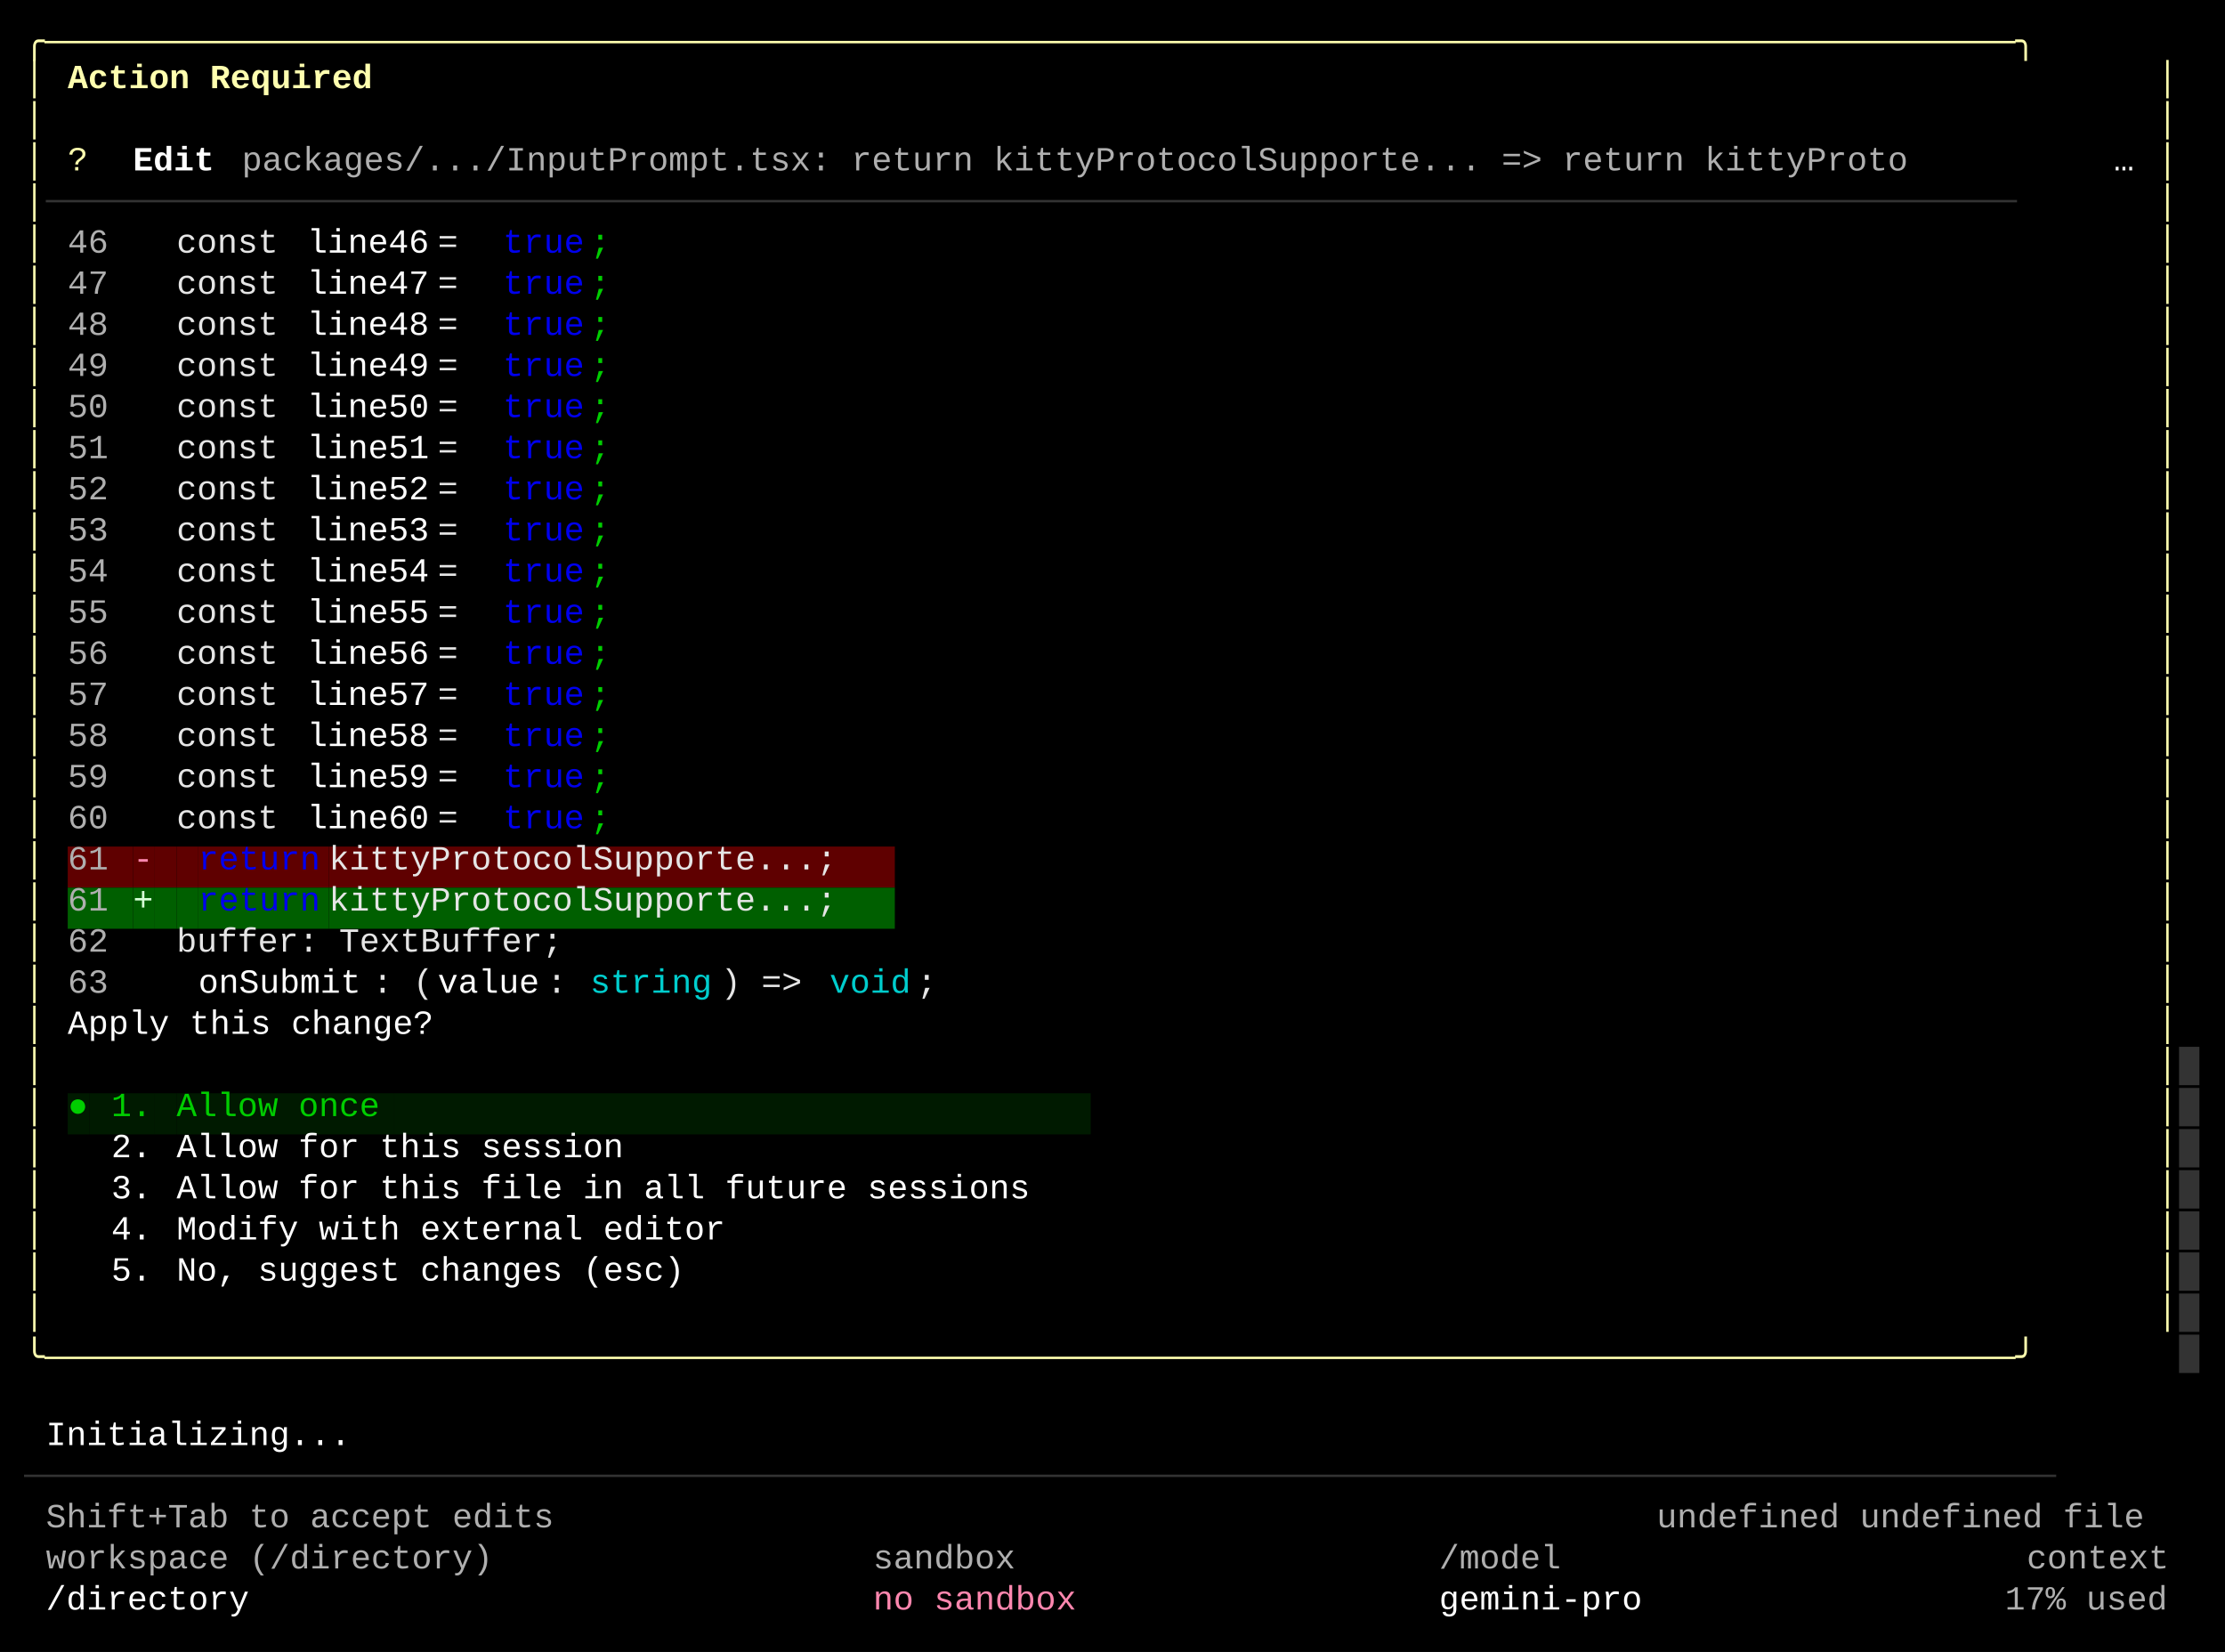
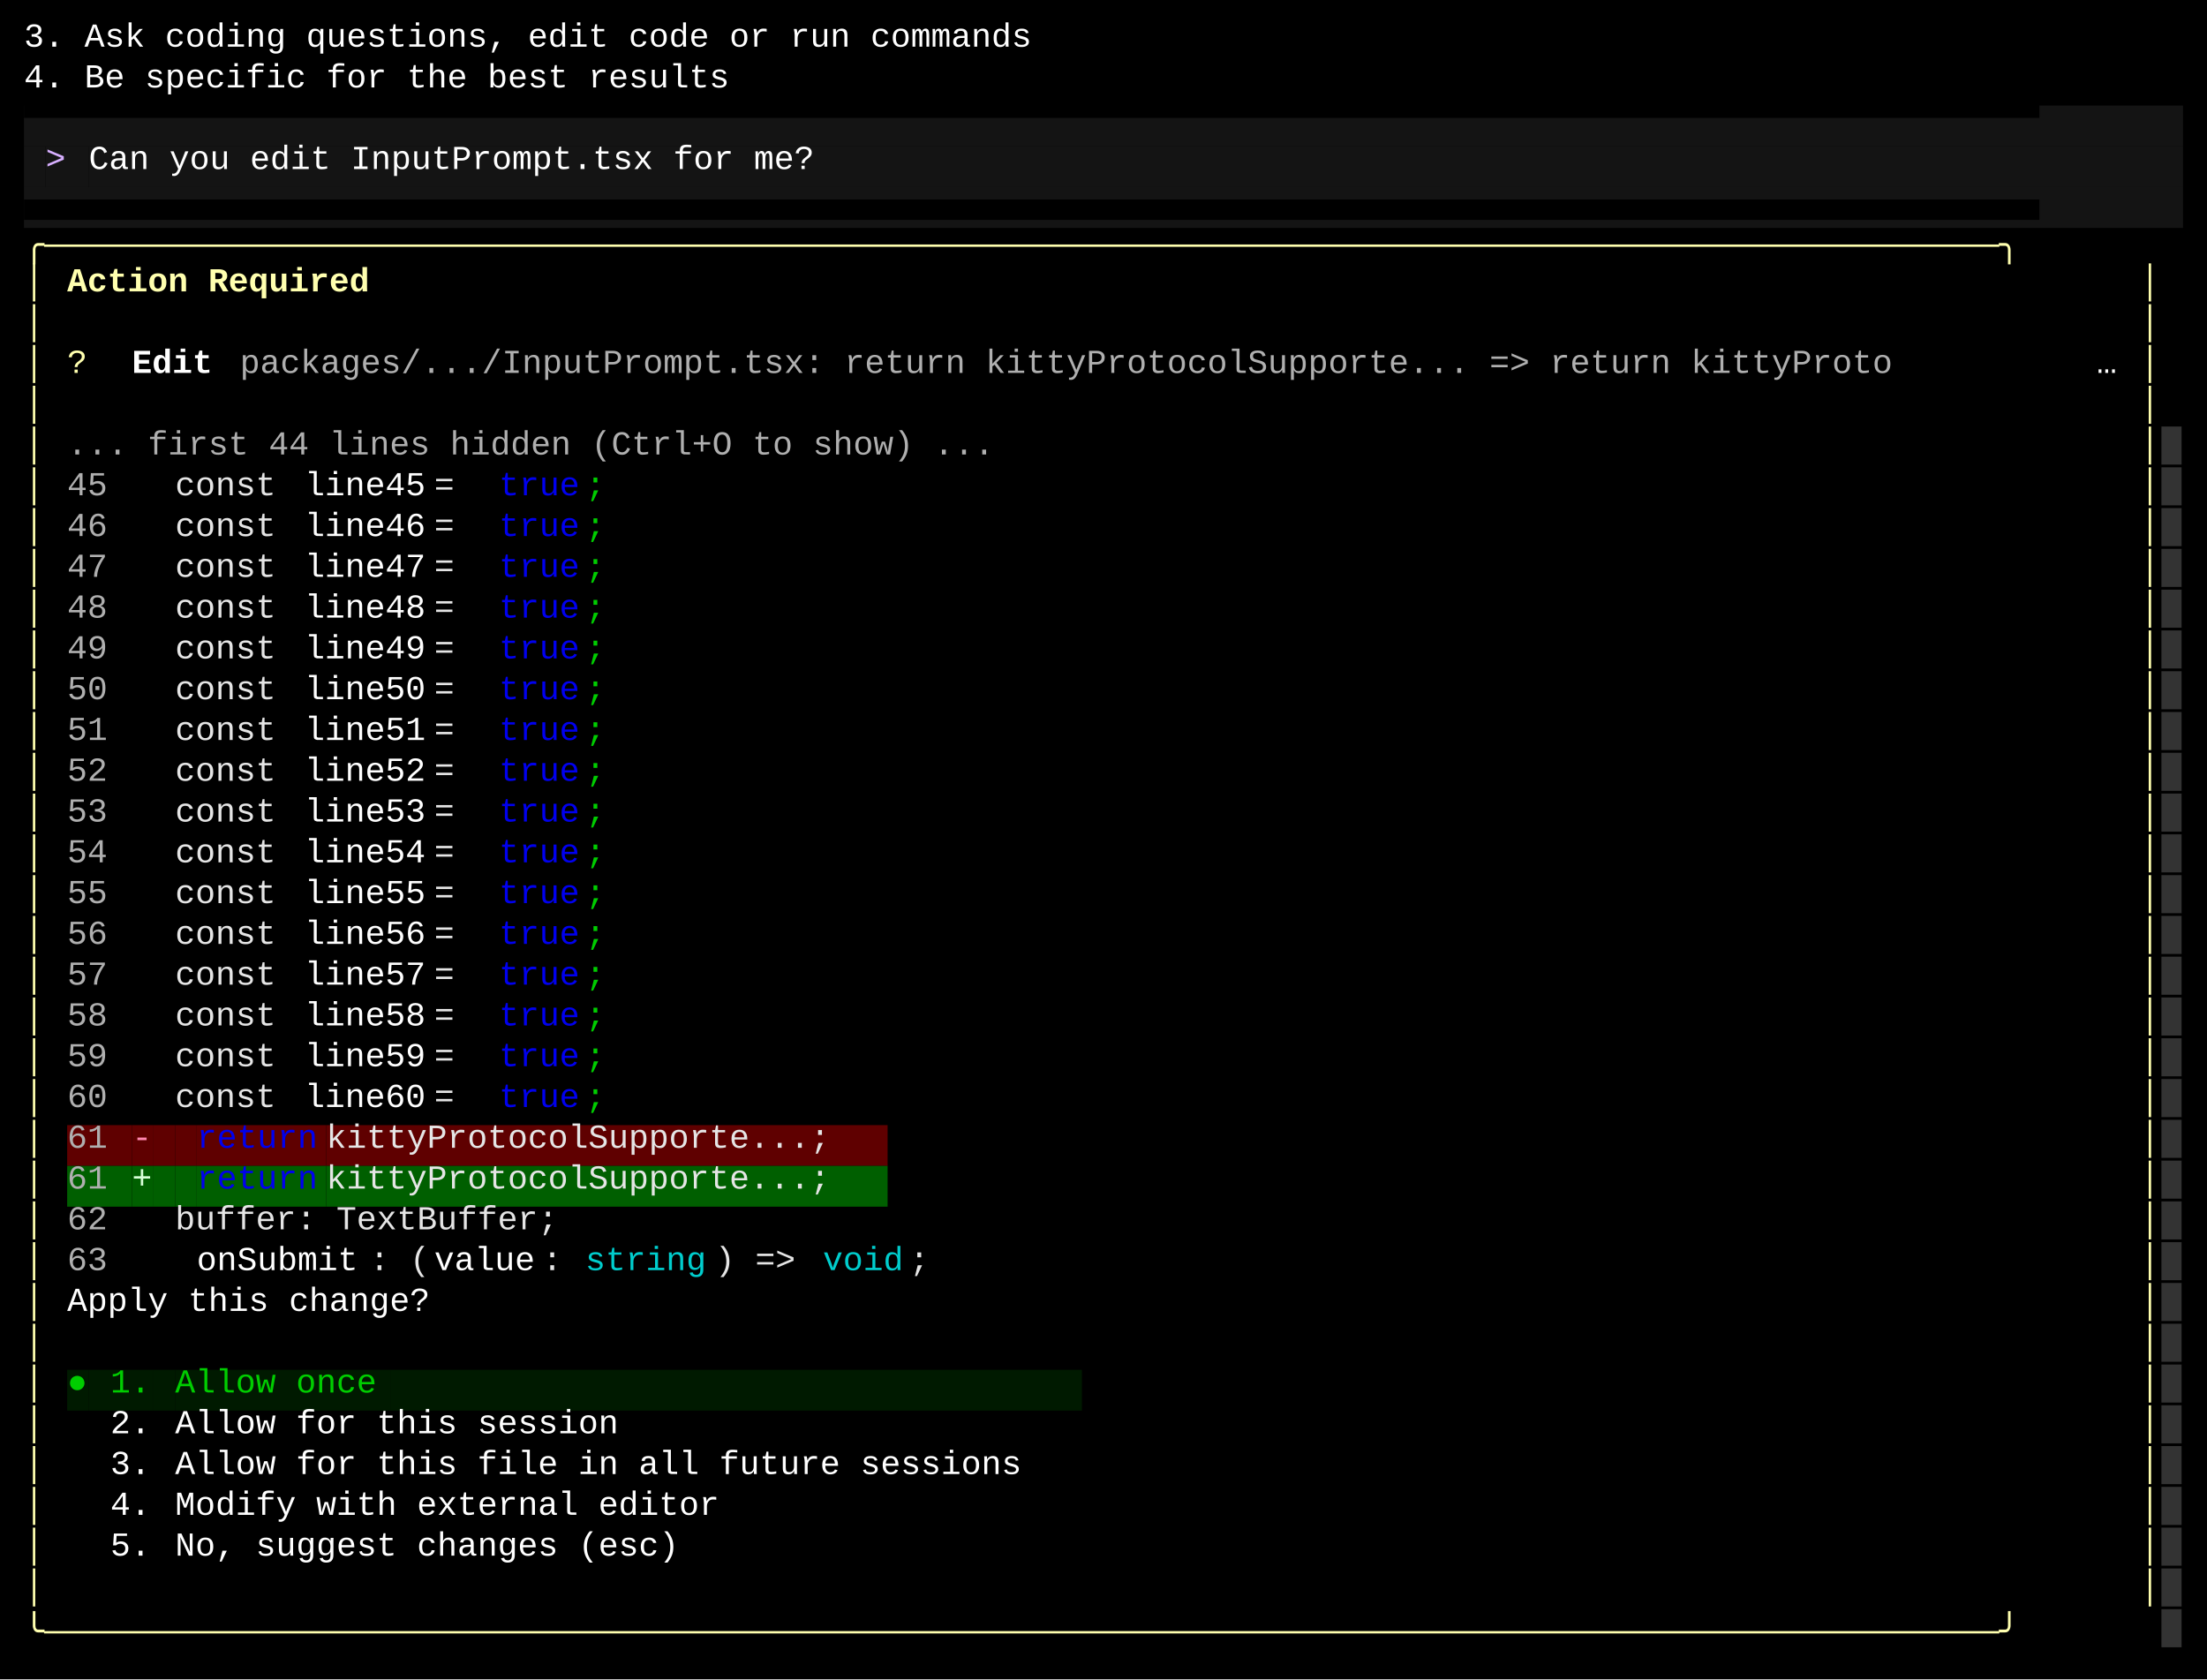
- <svg xmlns="http://www.w3.org/2000/svg" width="920" height="683" viewBox="0 0 920 683">
+ <svg xmlns="http://www.w3.org/2000/svg" width="920" height="700" viewBox="0 0 920 700">
  <style>
    text { font-family: Consolas, "Courier New", monospace; font-size: 14px; dominant-baseline: text-before-edge; white-space: pre; }
  </style>
-   <rect width="920" height="683" fill="#000000" />
+   <rect width="920" height="700" fill="#000000" />
  <g transform="translate(10, 10)">
-     <text x="0" y="2" fill="#ffffaf" textLength="891" lengthAdjust="spacingAndGlyphs">╭─────────────────────────────────────────────────────────────────────────────────────────────────╮</text>
-     <text x="0" y="19" fill="#ffffaf" textLength="9" lengthAdjust="spacingAndGlyphs">│</text>
-     <text x="18" y="19" fill="#ffffaf" textLength="135" lengthAdjust="spacingAndGlyphs" font-weight="bold">Action Required</text>
-     <text x="882" y="19" fill="#ffffaf" textLength="9" lengthAdjust="spacingAndGlyphs">│</text>
-     <text x="0" y="36" fill="#ffffaf" textLength="9" lengthAdjust="spacingAndGlyphs">│</text>
-     <text x="882" y="36" fill="#ffffaf" textLength="9" lengthAdjust="spacingAndGlyphs">│</text>
-     <text x="0" y="53" fill="#ffffaf" textLength="9" lengthAdjust="spacingAndGlyphs">│</text>
-     <text x="18" y="53" fill="#ffffaf" textLength="9" lengthAdjust="spacingAndGlyphs">?</text>
-     <text x="45" y="53" fill="#ffffff" textLength="36" lengthAdjust="spacingAndGlyphs" font-weight="bold">Edit</text>
-     <text x="90" y="53" fill="#afafaf" textLength="774" lengthAdjust="spacingAndGlyphs">packages/.../InputPrompt.tsx:   return kittyProtocolSupporte... =&gt;   return kittyProto</text>
-     <text x="864" y="53" fill="#ffffff" textLength="18" lengthAdjust="spacingAndGlyphs">… </text>
-     <text x="882" y="53" fill="#ffffaf" textLength="9" lengthAdjust="spacingAndGlyphs">│</text>
-     <text x="0" y="70" fill="#ffffaf" textLength="9" lengthAdjust="spacingAndGlyphs">│</text>
-     <text x="9" y="70" fill="#333333" textLength="873" lengthAdjust="spacingAndGlyphs">─────────────────────────────────────────────────────────────────────────────────────────────────</text>
-     <text x="882" y="70" fill="#ffffaf" textLength="9" lengthAdjust="spacingAndGlyphs">│</text>
-     <text x="0" y="87" fill="#ffffaf" textLength="9" lengthAdjust="spacingAndGlyphs">│</text>
-     <text x="18" y="87" fill="#afafaf" textLength="18" lengthAdjust="spacingAndGlyphs">46</text>
-     <text x="63" y="87" fill="#e5e5e5" textLength="54" lengthAdjust="spacingAndGlyphs">const </text>
-     <text x="117" y="87" fill="#ffffff" textLength="54" lengthAdjust="spacingAndGlyphs">line46</text>
-     <text x="171" y="87" fill="#e5e5e5" textLength="27" lengthAdjust="spacingAndGlyphs"> = </text>
-     <text x="198" y="87" fill="#0000ee" textLength="36" lengthAdjust="spacingAndGlyphs">true</text>
-     <text x="234" y="87" fill="#00cd00" textLength="9" lengthAdjust="spacingAndGlyphs">;</text>
-     <text x="882" y="87" fill="#ffffaf" textLength="9" lengthAdjust="spacingAndGlyphs">│</text>
+     <text x="0" y="2" fill="#ffffff" textLength="450" lengthAdjust="spacingAndGlyphs">3. Ask coding questions, edit code or run commands</text>
+     <text x="0" y="19" fill="#ffffff" textLength="315" lengthAdjust="spacingAndGlyphs">4. Be specific for the best results</text>
+     <rect x="0" y="34" width="900" height="17" fill="#141414" />
+     <text x="0" y="36" fill="#000000" textLength="900" lengthAdjust="spacingAndGlyphs">▀▀▀▀▀▀▀▀▀▀▀▀▀▀▀▀▀▀▀▀▀▀▀▀▀▀▀▀▀▀▀▀▀▀▀▀▀▀▀▀▀▀▀▀▀▀▀▀▀▀▀▀▀▀▀▀▀▀▀▀▀▀▀▀▀▀▀▀▀▀▀▀▀▀▀▀▀▀▀▀▀▀▀▀▀▀▀▀▀▀▀▀▀▀▀▀▀▀▀▀</text>
+     <rect x="0" y="51" width="9" height="17" fill="#141414" />
+     <rect x="9" y="51" width="18" height="17" fill="#141414" />
+     <text x="9" y="53" fill="#d7afff" textLength="18" lengthAdjust="spacingAndGlyphs">&gt; </text>
+     <rect x="27" y="51" width="324" height="17" fill="#141414" />
+     <text x="27" y="53" fill="#ffffff" textLength="324" lengthAdjust="spacingAndGlyphs">Can you edit InputPrompt.tsx for me?</text>
+     <rect x="351" y="51" width="549" height="17" fill="#141414" />
+     <rect x="0" y="68" width="900" height="17" fill="#141414" />
+     <text x="0" y="70" fill="#000000" textLength="900" lengthAdjust="spacingAndGlyphs">▄▄▄▄▄▄▄▄▄▄▄▄▄▄▄▄▄▄▄▄▄▄▄▄▄▄▄▄▄▄▄▄▄▄▄▄▄▄▄▄▄▄▄▄▄▄▄▄▄▄▄▄▄▄▄▄▄▄▄▄▄▄▄▄▄▄▄▄▄▄▄▄▄▄▄▄▄▄▄▄▄▄▄▄▄▄▄▄▄▄▄▄▄▄▄▄▄▄▄▄</text>
+     <text x="0" y="87" fill="#ffffaf" textLength="891" lengthAdjust="spacingAndGlyphs">╭─────────────────────────────────────────────────────────────────────────────────────────────────╮</text>
    <text x="0" y="104" fill="#ffffaf" textLength="9" lengthAdjust="spacingAndGlyphs">│</text>
-     <text x="18" y="104" fill="#afafaf" textLength="18" lengthAdjust="spacingAndGlyphs">47</text>
-     <text x="63" y="104" fill="#e5e5e5" textLength="54" lengthAdjust="spacingAndGlyphs">const </text>
-     <text x="117" y="104" fill="#ffffff" textLength="54" lengthAdjust="spacingAndGlyphs">line47</text>
-     <text x="171" y="104" fill="#e5e5e5" textLength="27" lengthAdjust="spacingAndGlyphs"> = </text>
-     <text x="198" y="104" fill="#0000ee" textLength="36" lengthAdjust="spacingAndGlyphs">true</text>
-     <text x="234" y="104" fill="#00cd00" textLength="9" lengthAdjust="spacingAndGlyphs">;</text>
+     <text x="18" y="104" fill="#ffffaf" textLength="135" lengthAdjust="spacingAndGlyphs" font-weight="bold">Action Required</text>
    <text x="882" y="104" fill="#ffffaf" textLength="9" lengthAdjust="spacingAndGlyphs">│</text>
    <text x="0" y="121" fill="#ffffaf" textLength="9" lengthAdjust="spacingAndGlyphs">│</text>
-     <text x="18" y="121" fill="#afafaf" textLength="18" lengthAdjust="spacingAndGlyphs">48</text>
-     <text x="63" y="121" fill="#e5e5e5" textLength="54" lengthAdjust="spacingAndGlyphs">const </text>
-     <text x="117" y="121" fill="#ffffff" textLength="54" lengthAdjust="spacingAndGlyphs">line48</text>
-     <text x="171" y="121" fill="#e5e5e5" textLength="27" lengthAdjust="spacingAndGlyphs"> = </text>
-     <text x="198" y="121" fill="#0000ee" textLength="36" lengthAdjust="spacingAndGlyphs">true</text>
-     <text x="234" y="121" fill="#00cd00" textLength="9" lengthAdjust="spacingAndGlyphs">;</text>
    <text x="882" y="121" fill="#ffffaf" textLength="9" lengthAdjust="spacingAndGlyphs">│</text>
    <text x="0" y="138" fill="#ffffaf" textLength="9" lengthAdjust="spacingAndGlyphs">│</text>
-     <text x="18" y="138" fill="#afafaf" textLength="18" lengthAdjust="spacingAndGlyphs">49</text>
-     <text x="63" y="138" fill="#e5e5e5" textLength="54" lengthAdjust="spacingAndGlyphs">const </text>
-     <text x="117" y="138" fill="#ffffff" textLength="54" lengthAdjust="spacingAndGlyphs">line49</text>
-     <text x="171" y="138" fill="#e5e5e5" textLength="27" lengthAdjust="spacingAndGlyphs"> = </text>
-     <text x="198" y="138" fill="#0000ee" textLength="36" lengthAdjust="spacingAndGlyphs">true</text>
-     <text x="234" y="138" fill="#00cd00" textLength="9" lengthAdjust="spacingAndGlyphs">;</text>
+     <text x="18" y="138" fill="#ffffaf" textLength="9" lengthAdjust="spacingAndGlyphs">?</text>
+     <text x="45" y="138" fill="#ffffff" textLength="36" lengthAdjust="spacingAndGlyphs" font-weight="bold">Edit</text>
+     <text x="90" y="138" fill="#afafaf" textLength="774" lengthAdjust="spacingAndGlyphs">packages/.../InputPrompt.tsx:   return kittyProtocolSupporte... =&gt;   return kittyProto</text>
+     <text x="864" y="138" fill="#ffffff" textLength="18" lengthAdjust="spacingAndGlyphs">… </text>
    <text x="882" y="138" fill="#ffffaf" textLength="9" lengthAdjust="spacingAndGlyphs">│</text>
    <text x="0" y="155" fill="#ffffaf" textLength="9" lengthAdjust="spacingAndGlyphs">│</text>
-     <text x="18" y="155" fill="#afafaf" textLength="18" lengthAdjust="spacingAndGlyphs">50</text>
-     <text x="63" y="155" fill="#e5e5e5" textLength="54" lengthAdjust="spacingAndGlyphs">const </text>
-     <text x="117" y="155" fill="#ffffff" textLength="54" lengthAdjust="spacingAndGlyphs">line50</text>
-     <text x="171" y="155" fill="#e5e5e5" textLength="27" lengthAdjust="spacingAndGlyphs"> = </text>
-     <text x="198" y="155" fill="#0000ee" textLength="36" lengthAdjust="spacingAndGlyphs">true</text>
-     <text x="234" y="155" fill="#00cd00" textLength="9" lengthAdjust="spacingAndGlyphs">;</text>
    <text x="882" y="155" fill="#ffffaf" textLength="9" lengthAdjust="spacingAndGlyphs">│</text>
    <text x="0" y="172" fill="#ffffaf" textLength="9" lengthAdjust="spacingAndGlyphs">│</text>
-     <text x="18" y="172" fill="#afafaf" textLength="18" lengthAdjust="spacingAndGlyphs">51</text>
-     <text x="63" y="172" fill="#e5e5e5" textLength="54" lengthAdjust="spacingAndGlyphs">const </text>
-     <text x="117" y="172" fill="#ffffff" textLength="54" lengthAdjust="spacingAndGlyphs">line51</text>
-     <text x="171" y="172" fill="#e5e5e5" textLength="27" lengthAdjust="spacingAndGlyphs"> = </text>
-     <text x="198" y="172" fill="#0000ee" textLength="36" lengthAdjust="spacingAndGlyphs">true</text>
-     <text x="234" y="172" fill="#00cd00" textLength="9" lengthAdjust="spacingAndGlyphs">;</text>
+     <text x="18" y="172" fill="#afafaf" textLength="414" lengthAdjust="spacingAndGlyphs">... first 44 lines hidden (Ctrl+O to show) ...</text>
    <text x="882" y="172" fill="#ffffaf" textLength="9" lengthAdjust="spacingAndGlyphs">│</text>
+     <text x="891" y="172" fill="#333333" textLength="9" lengthAdjust="spacingAndGlyphs">█</text>
    <text x="0" y="189" fill="#ffffaf" textLength="9" lengthAdjust="spacingAndGlyphs">│</text>
-     <text x="18" y="189" fill="#afafaf" textLength="18" lengthAdjust="spacingAndGlyphs">52</text>
+     <text x="18" y="189" fill="#afafaf" textLength="18" lengthAdjust="spacingAndGlyphs">45</text>
    <text x="63" y="189" fill="#e5e5e5" textLength="54" lengthAdjust="spacingAndGlyphs">const </text>
-     <text x="117" y="189" fill="#ffffff" textLength="54" lengthAdjust="spacingAndGlyphs">line52</text>
+     <text x="117" y="189" fill="#ffffff" textLength="54" lengthAdjust="spacingAndGlyphs">line45</text>
    <text x="171" y="189" fill="#e5e5e5" textLength="27" lengthAdjust="spacingAndGlyphs"> = </text>
    <text x="198" y="189" fill="#0000ee" textLength="36" lengthAdjust="spacingAndGlyphs">true</text>
    <text x="234" y="189" fill="#00cd00" textLength="9" lengthAdjust="spacingAndGlyphs">;</text>
    <text x="882" y="189" fill="#ffffaf" textLength="9" lengthAdjust="spacingAndGlyphs">│</text>
+     <text x="891" y="189" fill="#333333" textLength="9" lengthAdjust="spacingAndGlyphs">█</text>
    <text x="0" y="206" fill="#ffffaf" textLength="9" lengthAdjust="spacingAndGlyphs">│</text>
-     <text x="18" y="206" fill="#afafaf" textLength="18" lengthAdjust="spacingAndGlyphs">53</text>
+     <text x="18" y="206" fill="#afafaf" textLength="18" lengthAdjust="spacingAndGlyphs">46</text>
    <text x="63" y="206" fill="#e5e5e5" textLength="54" lengthAdjust="spacingAndGlyphs">const </text>
-     <text x="117" y="206" fill="#ffffff" textLength="54" lengthAdjust="spacingAndGlyphs">line53</text>
+     <text x="117" y="206" fill="#ffffff" textLength="54" lengthAdjust="spacingAndGlyphs">line46</text>
    <text x="171" y="206" fill="#e5e5e5" textLength="27" lengthAdjust="spacingAndGlyphs"> = </text>
    <text x="198" y="206" fill="#0000ee" textLength="36" lengthAdjust="spacingAndGlyphs">true</text>
    <text x="234" y="206" fill="#00cd00" textLength="9" lengthAdjust="spacingAndGlyphs">;</text>
    <text x="882" y="206" fill="#ffffaf" textLength="9" lengthAdjust="spacingAndGlyphs">│</text>
+     <text x="891" y="206" fill="#333333" textLength="9" lengthAdjust="spacingAndGlyphs">█</text>
    <text x="0" y="223" fill="#ffffaf" textLength="9" lengthAdjust="spacingAndGlyphs">│</text>
-     <text x="18" y="223" fill="#afafaf" textLength="18" lengthAdjust="spacingAndGlyphs">54</text>
+     <text x="18" y="223" fill="#afafaf" textLength="18" lengthAdjust="spacingAndGlyphs">47</text>
    <text x="63" y="223" fill="#e5e5e5" textLength="54" lengthAdjust="spacingAndGlyphs">const </text>
-     <text x="117" y="223" fill="#ffffff" textLength="54" lengthAdjust="spacingAndGlyphs">line54</text>
+     <text x="117" y="223" fill="#ffffff" textLength="54" lengthAdjust="spacingAndGlyphs">line47</text>
    <text x="171" y="223" fill="#e5e5e5" textLength="27" lengthAdjust="spacingAndGlyphs"> = </text>
    <text x="198" y="223" fill="#0000ee" textLength="36" lengthAdjust="spacingAndGlyphs">true</text>
    <text x="234" y="223" fill="#00cd00" textLength="9" lengthAdjust="spacingAndGlyphs">;</text>
    <text x="882" y="223" fill="#ffffaf" textLength="9" lengthAdjust="spacingAndGlyphs">│</text>
+     <text x="891" y="223" fill="#333333" textLength="9" lengthAdjust="spacingAndGlyphs">█</text>
    <text x="0" y="240" fill="#ffffaf" textLength="9" lengthAdjust="spacingAndGlyphs">│</text>
-     <text x="18" y="240" fill="#afafaf" textLength="18" lengthAdjust="spacingAndGlyphs">55</text>
+     <text x="18" y="240" fill="#afafaf" textLength="18" lengthAdjust="spacingAndGlyphs">48</text>
    <text x="63" y="240" fill="#e5e5e5" textLength="54" lengthAdjust="spacingAndGlyphs">const </text>
-     <text x="117" y="240" fill="#ffffff" textLength="54" lengthAdjust="spacingAndGlyphs">line55</text>
+     <text x="117" y="240" fill="#ffffff" textLength="54" lengthAdjust="spacingAndGlyphs">line48</text>
    <text x="171" y="240" fill="#e5e5e5" textLength="27" lengthAdjust="spacingAndGlyphs"> = </text>
    <text x="198" y="240" fill="#0000ee" textLength="36" lengthAdjust="spacingAndGlyphs">true</text>
    <text x="234" y="240" fill="#00cd00" textLength="9" lengthAdjust="spacingAndGlyphs">;</text>
    <text x="882" y="240" fill="#ffffaf" textLength="9" lengthAdjust="spacingAndGlyphs">│</text>
+     <text x="891" y="240" fill="#333333" textLength="9" lengthAdjust="spacingAndGlyphs">█</text>
    <text x="0" y="257" fill="#ffffaf" textLength="9" lengthAdjust="spacingAndGlyphs">│</text>
-     <text x="18" y="257" fill="#afafaf" textLength="18" lengthAdjust="spacingAndGlyphs">56</text>
+     <text x="18" y="257" fill="#afafaf" textLength="18" lengthAdjust="spacingAndGlyphs">49</text>
    <text x="63" y="257" fill="#e5e5e5" textLength="54" lengthAdjust="spacingAndGlyphs">const </text>
-     <text x="117" y="257" fill="#ffffff" textLength="54" lengthAdjust="spacingAndGlyphs">line56</text>
+     <text x="117" y="257" fill="#ffffff" textLength="54" lengthAdjust="spacingAndGlyphs">line49</text>
    <text x="171" y="257" fill="#e5e5e5" textLength="27" lengthAdjust="spacingAndGlyphs"> = </text>
    <text x="198" y="257" fill="#0000ee" textLength="36" lengthAdjust="spacingAndGlyphs">true</text>
    <text x="234" y="257" fill="#00cd00" textLength="9" lengthAdjust="spacingAndGlyphs">;</text>
    <text x="882" y="257" fill="#ffffaf" textLength="9" lengthAdjust="spacingAndGlyphs">│</text>
+     <text x="891" y="257" fill="#333333" textLength="9" lengthAdjust="spacingAndGlyphs">█</text>
    <text x="0" y="274" fill="#ffffaf" textLength="9" lengthAdjust="spacingAndGlyphs">│</text>
-     <text x="18" y="274" fill="#afafaf" textLength="18" lengthAdjust="spacingAndGlyphs">57</text>
+     <text x="18" y="274" fill="#afafaf" textLength="18" lengthAdjust="spacingAndGlyphs">50</text>
    <text x="63" y="274" fill="#e5e5e5" textLength="54" lengthAdjust="spacingAndGlyphs">const </text>
-     <text x="117" y="274" fill="#ffffff" textLength="54" lengthAdjust="spacingAndGlyphs">line57</text>
+     <text x="117" y="274" fill="#ffffff" textLength="54" lengthAdjust="spacingAndGlyphs">line50</text>
    <text x="171" y="274" fill="#e5e5e5" textLength="27" lengthAdjust="spacingAndGlyphs"> = </text>
    <text x="198" y="274" fill="#0000ee" textLength="36" lengthAdjust="spacingAndGlyphs">true</text>
    <text x="234" y="274" fill="#00cd00" textLength="9" lengthAdjust="spacingAndGlyphs">;</text>
    <text x="882" y="274" fill="#ffffaf" textLength="9" lengthAdjust="spacingAndGlyphs">│</text>
+     <text x="891" y="274" fill="#333333" textLength="9" lengthAdjust="spacingAndGlyphs">█</text>
    <text x="0" y="291" fill="#ffffaf" textLength="9" lengthAdjust="spacingAndGlyphs">│</text>
-     <text x="18" y="291" fill="#afafaf" textLength="18" lengthAdjust="spacingAndGlyphs">58</text>
+     <text x="18" y="291" fill="#afafaf" textLength="18" lengthAdjust="spacingAndGlyphs">51</text>
    <text x="63" y="291" fill="#e5e5e5" textLength="54" lengthAdjust="spacingAndGlyphs">const </text>
-     <text x="117" y="291" fill="#ffffff" textLength="54" lengthAdjust="spacingAndGlyphs">line58</text>
+     <text x="117" y="291" fill="#ffffff" textLength="54" lengthAdjust="spacingAndGlyphs">line51</text>
    <text x="171" y="291" fill="#e5e5e5" textLength="27" lengthAdjust="spacingAndGlyphs"> = </text>
    <text x="198" y="291" fill="#0000ee" textLength="36" lengthAdjust="spacingAndGlyphs">true</text>
    <text x="234" y="291" fill="#00cd00" textLength="9" lengthAdjust="spacingAndGlyphs">;</text>
    <text x="882" y="291" fill="#ffffaf" textLength="9" lengthAdjust="spacingAndGlyphs">│</text>
+     <text x="891" y="291" fill="#333333" textLength="9" lengthAdjust="spacingAndGlyphs">█</text>
    <text x="0" y="308" fill="#ffffaf" textLength="9" lengthAdjust="spacingAndGlyphs">│</text>
-     <text x="18" y="308" fill="#afafaf" textLength="18" lengthAdjust="spacingAndGlyphs">59</text>
+     <text x="18" y="308" fill="#afafaf" textLength="18" lengthAdjust="spacingAndGlyphs">52</text>
    <text x="63" y="308" fill="#e5e5e5" textLength="54" lengthAdjust="spacingAndGlyphs">const </text>
-     <text x="117" y="308" fill="#ffffff" textLength="54" lengthAdjust="spacingAndGlyphs">line59</text>
+     <text x="117" y="308" fill="#ffffff" textLength="54" lengthAdjust="spacingAndGlyphs">line52</text>
    <text x="171" y="308" fill="#e5e5e5" textLength="27" lengthAdjust="spacingAndGlyphs"> = </text>
    <text x="198" y="308" fill="#0000ee" textLength="36" lengthAdjust="spacingAndGlyphs">true</text>
    <text x="234" y="308" fill="#00cd00" textLength="9" lengthAdjust="spacingAndGlyphs">;</text>
    <text x="882" y="308" fill="#ffffaf" textLength="9" lengthAdjust="spacingAndGlyphs">│</text>
+     <text x="891" y="308" fill="#333333" textLength="9" lengthAdjust="spacingAndGlyphs">█</text>
    <text x="0" y="325" fill="#ffffaf" textLength="9" lengthAdjust="spacingAndGlyphs">│</text>
-     <text x="18" y="325" fill="#afafaf" textLength="18" lengthAdjust="spacingAndGlyphs">60</text>
+     <text x="18" y="325" fill="#afafaf" textLength="18" lengthAdjust="spacingAndGlyphs">53</text>
    <text x="63" y="325" fill="#e5e5e5" textLength="54" lengthAdjust="spacingAndGlyphs">const </text>
-     <text x="117" y="325" fill="#ffffff" textLength="54" lengthAdjust="spacingAndGlyphs">line60</text>
+     <text x="117" y="325" fill="#ffffff" textLength="54" lengthAdjust="spacingAndGlyphs">line53</text>
    <text x="171" y="325" fill="#e5e5e5" textLength="27" lengthAdjust="spacingAndGlyphs"> = </text>
    <text x="198" y="325" fill="#0000ee" textLength="36" lengthAdjust="spacingAndGlyphs">true</text>
    <text x="234" y="325" fill="#00cd00" textLength="9" lengthAdjust="spacingAndGlyphs">;</text>
    <text x="882" y="325" fill="#ffffaf" textLength="9" lengthAdjust="spacingAndGlyphs">│</text>
+     <text x="891" y="325" fill="#333333" textLength="9" lengthAdjust="spacingAndGlyphs">█</text>
    <text x="0" y="342" fill="#ffffaf" textLength="9" lengthAdjust="spacingAndGlyphs">│</text>
-     <rect x="18" y="340" width="18" height="17" fill="#5f0000" />
-     <text x="18" y="342" fill="#afafaf" textLength="18" lengthAdjust="spacingAndGlyphs">61</text>
-     <rect x="36" y="340" width="9" height="17" fill="#5f0000" />
-     <rect x="45" y="340" width="9" height="17" fill="#5f0000" />
-     <text x="45" y="342" fill="#ff87af" textLength="9" lengthAdjust="spacingAndGlyphs">-</text>
-     <rect x="54" y="340" width="9" height="17" fill="#5f0000" />
-     <rect x="63" y="340" width="9" height="17" fill="#5f0000" />
-     <rect x="72" y="340" width="54" height="17" fill="#5f0000" />
-     <text x="72" y="342" fill="#0000ee" textLength="54" lengthAdjust="spacingAndGlyphs">return</text>
-     <rect x="126" y="340" width="234" height="17" fill="#5f0000" />
-     <text x="126" y="342" fill="#e5e5e5" textLength="234" lengthAdjust="spacingAndGlyphs"> kittyProtocolSupporte...;</text>
+     <text x="18" y="342" fill="#afafaf" textLength="18" lengthAdjust="spacingAndGlyphs">54</text>
+     <text x="63" y="342" fill="#e5e5e5" textLength="54" lengthAdjust="spacingAndGlyphs">const </text>
+     <text x="117" y="342" fill="#ffffff" textLength="54" lengthAdjust="spacingAndGlyphs">line54</text>
+     <text x="171" y="342" fill="#e5e5e5" textLength="27" lengthAdjust="spacingAndGlyphs"> = </text>
+     <text x="198" y="342" fill="#0000ee" textLength="36" lengthAdjust="spacingAndGlyphs">true</text>
+     <text x="234" y="342" fill="#00cd00" textLength="9" lengthAdjust="spacingAndGlyphs">;</text>
    <text x="882" y="342" fill="#ffffaf" textLength="9" lengthAdjust="spacingAndGlyphs">│</text>
+     <text x="891" y="342" fill="#333333" textLength="9" lengthAdjust="spacingAndGlyphs">█</text>
    <text x="0" y="359" fill="#ffffaf" textLength="9" lengthAdjust="spacingAndGlyphs">│</text>
-     <rect x="18" y="357" width="18" height="17" fill="#005f00" />
-     <text x="18" y="359" fill="#afafaf" textLength="18" lengthAdjust="spacingAndGlyphs">61</text>
-     <rect x="36" y="357" width="9" height="17" fill="#005f00" />
-     <rect x="45" y="357" width="9" height="17" fill="#005f00" />
-     <text x="45" y="359" fill="#d7ffd7" textLength="9" lengthAdjust="spacingAndGlyphs">+</text>
-     <rect x="54" y="357" width="9" height="17" fill="#005f00" />
-     <rect x="63" y="357" width="9" height="17" fill="#005f00" />
-     <rect x="72" y="357" width="54" height="17" fill="#005f00" />
-     <text x="72" y="359" fill="#0000ee" textLength="54" lengthAdjust="spacingAndGlyphs">return</text>
-     <rect x="126" y="357" width="234" height="17" fill="#005f00" />
-     <text x="126" y="359" fill="#e5e5e5" textLength="234" lengthAdjust="spacingAndGlyphs"> kittyProtocolSupporte...;</text>
+     <text x="18" y="359" fill="#afafaf" textLength="18" lengthAdjust="spacingAndGlyphs">55</text>
+     <text x="63" y="359" fill="#e5e5e5" textLength="54" lengthAdjust="spacingAndGlyphs">const </text>
+     <text x="117" y="359" fill="#ffffff" textLength="54" lengthAdjust="spacingAndGlyphs">line55</text>
+     <text x="171" y="359" fill="#e5e5e5" textLength="27" lengthAdjust="spacingAndGlyphs"> = </text>
+     <text x="198" y="359" fill="#0000ee" textLength="36" lengthAdjust="spacingAndGlyphs">true</text>
+     <text x="234" y="359" fill="#00cd00" textLength="9" lengthAdjust="spacingAndGlyphs">;</text>
    <text x="882" y="359" fill="#ffffaf" textLength="9" lengthAdjust="spacingAndGlyphs">│</text>
+     <text x="891" y="359" fill="#333333" textLength="9" lengthAdjust="spacingAndGlyphs">█</text>
    <text x="0" y="376" fill="#ffffaf" textLength="9" lengthAdjust="spacingAndGlyphs">│</text>
-     <text x="18" y="376" fill="#afafaf" textLength="18" lengthAdjust="spacingAndGlyphs">62</text>
-     <text x="63" y="376" fill="#e5e5e5" textLength="180" lengthAdjust="spacingAndGlyphs"> buffer: TextBuffer;</text>
+     <text x="18" y="376" fill="#afafaf" textLength="18" lengthAdjust="spacingAndGlyphs">56</text>
+     <text x="63" y="376" fill="#e5e5e5" textLength="54" lengthAdjust="spacingAndGlyphs">const </text>
+     <text x="117" y="376" fill="#ffffff" textLength="54" lengthAdjust="spacingAndGlyphs">line56</text>
+     <text x="171" y="376" fill="#e5e5e5" textLength="27" lengthAdjust="spacingAndGlyphs"> = </text>
+     <text x="198" y="376" fill="#0000ee" textLength="36" lengthAdjust="spacingAndGlyphs">true</text>
+     <text x="234" y="376" fill="#00cd00" textLength="9" lengthAdjust="spacingAndGlyphs">;</text>
    <text x="882" y="376" fill="#ffffaf" textLength="9" lengthAdjust="spacingAndGlyphs">│</text>
+     <text x="891" y="376" fill="#333333" textLength="9" lengthAdjust="spacingAndGlyphs">█</text>
    <text x="0" y="393" fill="#ffffaf" textLength="9" lengthAdjust="spacingAndGlyphs">│</text>
-     <text x="18" y="393" fill="#afafaf" textLength="18" lengthAdjust="spacingAndGlyphs">63</text>
-     <text x="72" y="393" fill="#ffffff" textLength="72" lengthAdjust="spacingAndGlyphs">onSubmit</text>
-     <text x="144" y="393" fill="#e5e5e5" textLength="27" lengthAdjust="spacingAndGlyphs">: (</text>
-     <text x="171" y="393" fill="#ffffff" textLength="45" lengthAdjust="spacingAndGlyphs">value</text>
-     <text x="216" y="393" fill="#e5e5e5" textLength="18" lengthAdjust="spacingAndGlyphs">: </text>
-     <text x="234" y="393" fill="#00cdcd" textLength="54" lengthAdjust="spacingAndGlyphs">string</text>
-     <text x="288" y="393" fill="#e5e5e5" textLength="45" lengthAdjust="spacingAndGlyphs">) =&gt; </text>
-     <text x="333" y="393" fill="#00cdcd" textLength="36" lengthAdjust="spacingAndGlyphs">void</text>
-     <text x="369" y="393" fill="#e5e5e5" textLength="9" lengthAdjust="spacingAndGlyphs">;</text>
+     <text x="18" y="393" fill="#afafaf" textLength="18" lengthAdjust="spacingAndGlyphs">57</text>
+     <text x="63" y="393" fill="#e5e5e5" textLength="54" lengthAdjust="spacingAndGlyphs">const </text>
+     <text x="117" y="393" fill="#ffffff" textLength="54" lengthAdjust="spacingAndGlyphs">line57</text>
+     <text x="171" y="393" fill="#e5e5e5" textLength="27" lengthAdjust="spacingAndGlyphs"> = </text>
+     <text x="198" y="393" fill="#0000ee" textLength="36" lengthAdjust="spacingAndGlyphs">true</text>
+     <text x="234" y="393" fill="#00cd00" textLength="9" lengthAdjust="spacingAndGlyphs">;</text>
    <text x="882" y="393" fill="#ffffaf" textLength="9" lengthAdjust="spacingAndGlyphs">│</text>
+     <text x="891" y="393" fill="#333333" textLength="9" lengthAdjust="spacingAndGlyphs">█</text>
    <text x="0" y="410" fill="#ffffaf" textLength="9" lengthAdjust="spacingAndGlyphs">│</text>
-     <text x="18" y="410" fill="#ffffff" textLength="162" lengthAdjust="spacingAndGlyphs">Apply this change?</text>
+     <text x="18" y="410" fill="#afafaf" textLength="18" lengthAdjust="spacingAndGlyphs">58</text>
+     <text x="63" y="410" fill="#e5e5e5" textLength="54" lengthAdjust="spacingAndGlyphs">const </text>
+     <text x="117" y="410" fill="#ffffff" textLength="54" lengthAdjust="spacingAndGlyphs">line58</text>
+     <text x="171" y="410" fill="#e5e5e5" textLength="27" lengthAdjust="spacingAndGlyphs"> = </text>
+     <text x="198" y="410" fill="#0000ee" textLength="36" lengthAdjust="spacingAndGlyphs">true</text>
+     <text x="234" y="410" fill="#00cd00" textLength="9" lengthAdjust="spacingAndGlyphs">;</text>
    <text x="882" y="410" fill="#ffffaf" textLength="9" lengthAdjust="spacingAndGlyphs">│</text>
+     <text x="891" y="410" fill="#333333" textLength="9" lengthAdjust="spacingAndGlyphs">█</text>
    <text x="0" y="427" fill="#ffffaf" textLength="9" lengthAdjust="spacingAndGlyphs">│</text>
+     <text x="18" y="427" fill="#afafaf" textLength="18" lengthAdjust="spacingAndGlyphs">59</text>
+     <text x="63" y="427" fill="#e5e5e5" textLength="54" lengthAdjust="spacingAndGlyphs">const </text>
+     <text x="117" y="427" fill="#ffffff" textLength="54" lengthAdjust="spacingAndGlyphs">line59</text>
+     <text x="171" y="427" fill="#e5e5e5" textLength="27" lengthAdjust="spacingAndGlyphs"> = </text>
+     <text x="198" y="427" fill="#0000ee" textLength="36" lengthAdjust="spacingAndGlyphs">true</text>
+     <text x="234" y="427" fill="#00cd00" textLength="9" lengthAdjust="spacingAndGlyphs">;</text>
    <text x="882" y="427" fill="#ffffaf" textLength="9" lengthAdjust="spacingAndGlyphs">│</text>
    <text x="891" y="427" fill="#333333" textLength="9" lengthAdjust="spacingAndGlyphs">█</text>
    <text x="0" y="444" fill="#ffffaf" textLength="9" lengthAdjust="spacingAndGlyphs">│</text>
-     <rect x="18" y="442" width="9" height="17" fill="#001a00" />
-     <text x="18" y="444" fill="#00cd00" textLength="9" lengthAdjust="spacingAndGlyphs">●</text>
-     <rect x="27" y="442" width="9" height="17" fill="#001a00" />
-     <rect x="36" y="442" width="18" height="17" fill="#001a00" />
-     <text x="36" y="444" fill="#00cd00" textLength="18" lengthAdjust="spacingAndGlyphs">1.</text>
-     <rect x="54" y="442" width="9" height="17" fill="#001a00" />
-     <rect x="63" y="442" width="90" height="17" fill="#001a00" />
-     <text x="63" y="444" fill="#00cd00" textLength="90" lengthAdjust="spacingAndGlyphs">Allow once</text>
-     <rect x="153" y="442" width="288" height="17" fill="#001a00" />
+     <text x="18" y="444" fill="#afafaf" textLength="18" lengthAdjust="spacingAndGlyphs">60</text>
+     <text x="63" y="444" fill="#e5e5e5" textLength="54" lengthAdjust="spacingAndGlyphs">const </text>
+     <text x="117" y="444" fill="#ffffff" textLength="54" lengthAdjust="spacingAndGlyphs">line60</text>
+     <text x="171" y="444" fill="#e5e5e5" textLength="27" lengthAdjust="spacingAndGlyphs"> = </text>
+     <text x="198" y="444" fill="#0000ee" textLength="36" lengthAdjust="spacingAndGlyphs">true</text>
+     <text x="234" y="444" fill="#00cd00" textLength="9" lengthAdjust="spacingAndGlyphs">;</text>
    <text x="882" y="444" fill="#ffffaf" textLength="9" lengthAdjust="spacingAndGlyphs">│</text>
    <text x="891" y="444" fill="#333333" textLength="9" lengthAdjust="spacingAndGlyphs">█</text>
    <text x="0" y="461" fill="#ffffaf" textLength="9" lengthAdjust="spacingAndGlyphs">│</text>
-     <text x="36" y="461" fill="#ffffff" textLength="18" lengthAdjust="spacingAndGlyphs">2.</text>
-     <text x="63" y="461" fill="#ffffff" textLength="198" lengthAdjust="spacingAndGlyphs">Allow for this session</text>
+     <rect x="18" y="459" width="18" height="17" fill="#5f0000" />
+     <text x="18" y="461" fill="#afafaf" textLength="18" lengthAdjust="spacingAndGlyphs">61</text>
+     <rect x="36" y="459" width="9" height="17" fill="#5f0000" />
+     <rect x="45" y="459" width="9" height="17" fill="#5f0000" />
+     <text x="45" y="461" fill="#ff87af" textLength="9" lengthAdjust="spacingAndGlyphs">-</text>
+     <rect x="54" y="459" width="9" height="17" fill="#5f0000" />
+     <rect x="63" y="459" width="9" height="17" fill="#5f0000" />
+     <rect x="72" y="459" width="54" height="17" fill="#5f0000" />
+     <text x="72" y="461" fill="#0000ee" textLength="54" lengthAdjust="spacingAndGlyphs">return</text>
+     <rect x="126" y="459" width="234" height="17" fill="#5f0000" />
+     <text x="126" y="461" fill="#e5e5e5" textLength="234" lengthAdjust="spacingAndGlyphs"> kittyProtocolSupporte...;</text>
    <text x="882" y="461" fill="#ffffaf" textLength="9" lengthAdjust="spacingAndGlyphs">│</text>
    <text x="891" y="461" fill="#333333" textLength="9" lengthAdjust="spacingAndGlyphs">█</text>
    <text x="0" y="478" fill="#ffffaf" textLength="9" lengthAdjust="spacingAndGlyphs">│</text>
-     <text x="36" y="478" fill="#ffffff" textLength="18" lengthAdjust="spacingAndGlyphs">3.</text>
-     <text x="63" y="478" fill="#ffffff" textLength="378" lengthAdjust="spacingAndGlyphs">Allow for this file in all future sessions</text>
+     <rect x="18" y="476" width="18" height="17" fill="#005f00" />
+     <text x="18" y="478" fill="#afafaf" textLength="18" lengthAdjust="spacingAndGlyphs">61</text>
+     <rect x="36" y="476" width="9" height="17" fill="#005f00" />
+     <rect x="45" y="476" width="9" height="17" fill="#005f00" />
+     <text x="45" y="478" fill="#d7ffd7" textLength="9" lengthAdjust="spacingAndGlyphs">+</text>
+     <rect x="54" y="476" width="9" height="17" fill="#005f00" />
+     <rect x="63" y="476" width="9" height="17" fill="#005f00" />
+     <rect x="72" y="476" width="54" height="17" fill="#005f00" />
+     <text x="72" y="478" fill="#0000ee" textLength="54" lengthAdjust="spacingAndGlyphs">return</text>
+     <rect x="126" y="476" width="234" height="17" fill="#005f00" />
+     <text x="126" y="478" fill="#e5e5e5" textLength="234" lengthAdjust="spacingAndGlyphs"> kittyProtocolSupporte...;</text>
    <text x="882" y="478" fill="#ffffaf" textLength="9" lengthAdjust="spacingAndGlyphs">│</text>
    <text x="891" y="478" fill="#333333" textLength="9" lengthAdjust="spacingAndGlyphs">█</text>
    <text x="0" y="495" fill="#ffffaf" textLength="9" lengthAdjust="spacingAndGlyphs">│</text>
-     <text x="36" y="495" fill="#ffffff" textLength="18" lengthAdjust="spacingAndGlyphs">4.</text>
-     <text x="63" y="495" fill="#ffffff" textLength="243" lengthAdjust="spacingAndGlyphs">Modify with external editor</text>
+     <text x="18" y="495" fill="#afafaf" textLength="18" lengthAdjust="spacingAndGlyphs">62</text>
+     <text x="63" y="495" fill="#e5e5e5" textLength="180" lengthAdjust="spacingAndGlyphs"> buffer: TextBuffer;</text>
    <text x="882" y="495" fill="#ffffaf" textLength="9" lengthAdjust="spacingAndGlyphs">│</text>
    <text x="891" y="495" fill="#333333" textLength="9" lengthAdjust="spacingAndGlyphs">█</text>
    <text x="0" y="512" fill="#ffffaf" textLength="9" lengthAdjust="spacingAndGlyphs">│</text>
-     <text x="36" y="512" fill="#ffffff" textLength="18" lengthAdjust="spacingAndGlyphs">5.</text>
-     <text x="63" y="512" fill="#ffffff" textLength="225" lengthAdjust="spacingAndGlyphs">No, suggest changes (esc)</text>
+     <text x="18" y="512" fill="#afafaf" textLength="18" lengthAdjust="spacingAndGlyphs">63</text>
+     <text x="72" y="512" fill="#ffffff" textLength="72" lengthAdjust="spacingAndGlyphs">onSubmit</text>
+     <text x="144" y="512" fill="#e5e5e5" textLength="27" lengthAdjust="spacingAndGlyphs">: (</text>
+     <text x="171" y="512" fill="#ffffff" textLength="45" lengthAdjust="spacingAndGlyphs">value</text>
+     <text x="216" y="512" fill="#e5e5e5" textLength="18" lengthAdjust="spacingAndGlyphs">: </text>
+     <text x="234" y="512" fill="#00cdcd" textLength="54" lengthAdjust="spacingAndGlyphs">string</text>
+     <text x="288" y="512" fill="#e5e5e5" textLength="45" lengthAdjust="spacingAndGlyphs">) =&gt; </text>
+     <text x="333" y="512" fill="#00cdcd" textLength="36" lengthAdjust="spacingAndGlyphs">void</text>
+     <text x="369" y="512" fill="#e5e5e5" textLength="9" lengthAdjust="spacingAndGlyphs">;</text>
    <text x="882" y="512" fill="#ffffaf" textLength="9" lengthAdjust="spacingAndGlyphs">│</text>
    <text x="891" y="512" fill="#333333" textLength="9" lengthAdjust="spacingAndGlyphs">█</text>
    <text x="0" y="529" fill="#ffffaf" textLength="9" lengthAdjust="spacingAndGlyphs">│</text>
+     <text x="18" y="529" fill="#ffffff" textLength="162" lengthAdjust="spacingAndGlyphs">Apply this change?</text>
    <text x="882" y="529" fill="#ffffaf" textLength="9" lengthAdjust="spacingAndGlyphs">│</text>
    <text x="891" y="529" fill="#333333" textLength="9" lengthAdjust="spacingAndGlyphs">█</text>
-     <text x="0" y="546" fill="#ffffaf" textLength="891" lengthAdjust="spacingAndGlyphs">╰─────────────────────────────────────────────────────────────────────────────────────────────────╯</text>
+     <text x="0" y="546" fill="#ffffaf" textLength="9" lengthAdjust="spacingAndGlyphs">│</text>
+     <text x="882" y="546" fill="#ffffaf" textLength="9" lengthAdjust="spacingAndGlyphs">│</text>
    <text x="891" y="546" fill="#333333" textLength="9" lengthAdjust="spacingAndGlyphs">█</text>
-     <text x="9" y="580" fill="#ffffff" textLength="135" lengthAdjust="spacingAndGlyphs">Initializing...</text>
-     <text x="0" y="597" fill="#333333" textLength="900" lengthAdjust="spacingAndGlyphs">────────────────────────────────────────────────────────────────────────────────────────────────────</text>
-     <text x="9" y="614" fill="#afafaf" textLength="225" lengthAdjust="spacingAndGlyphs">Shift+Tab to accept edits</text>
-     <text x="675" y="614" fill="#afafaf" textLength="216" lengthAdjust="spacingAndGlyphs">undefined undefined file</text>
-     <text x="9" y="631" fill="#afafaf" textLength="198" lengthAdjust="spacingAndGlyphs">workspace (/directory)</text>
-     <text x="351" y="631" fill="#afafaf" textLength="63" lengthAdjust="spacingAndGlyphs">sandbox</text>
-     <text x="585" y="631" fill="#afafaf" textLength="54" lengthAdjust="spacingAndGlyphs">/model</text>
-     <text x="828" y="631" fill="#afafaf" textLength="63" lengthAdjust="spacingAndGlyphs">context</text>
-     <text x="9" y="648" fill="#ffffff" textLength="90" lengthAdjust="spacingAndGlyphs">/directory</text>
-     <text x="351" y="648" fill="#ff87af" textLength="90" lengthAdjust="spacingAndGlyphs">no sandbox</text>
-     <text x="585" y="648" fill="#ffffff" textLength="90" lengthAdjust="spacingAndGlyphs">gemini-pro</text>
-     <text x="819" y="648" fill="#afafaf" textLength="72" lengthAdjust="spacingAndGlyphs">17% used</text>
+     <text x="0" y="563" fill="#ffffaf" textLength="9" lengthAdjust="spacingAndGlyphs">│</text>
+     <rect x="18" y="561" width="9" height="17" fill="#001a00" />
+     <text x="18" y="563" fill="#00cd00" textLength="9" lengthAdjust="spacingAndGlyphs">●</text>
+     <rect x="27" y="561" width="9" height="17" fill="#001a00" />
+     <rect x="36" y="561" width="18" height="17" fill="#001a00" />
+     <text x="36" y="563" fill="#00cd00" textLength="18" lengthAdjust="spacingAndGlyphs">1.</text>
+     <rect x="54" y="561" width="9" height="17" fill="#001a00" />
+     <rect x="63" y="561" width="90" height="17" fill="#001a00" />
+     <text x="63" y="563" fill="#00cd00" textLength="90" lengthAdjust="spacingAndGlyphs">Allow once</text>
+     <rect x="153" y="561" width="288" height="17" fill="#001a00" />
+     <text x="882" y="563" fill="#ffffaf" textLength="9" lengthAdjust="spacingAndGlyphs">│</text>
+     <text x="891" y="563" fill="#333333" textLength="9" lengthAdjust="spacingAndGlyphs">█</text>
+     <text x="0" y="580" fill="#ffffaf" textLength="9" lengthAdjust="spacingAndGlyphs">│</text>
+     <text x="36" y="580" fill="#ffffff" textLength="18" lengthAdjust="spacingAndGlyphs">2.</text>
+     <text x="63" y="580" fill="#ffffff" textLength="198" lengthAdjust="spacingAndGlyphs">Allow for this session</text>
+     <text x="882" y="580" fill="#ffffaf" textLength="9" lengthAdjust="spacingAndGlyphs">│</text>
+     <text x="891" y="580" fill="#333333" textLength="9" lengthAdjust="spacingAndGlyphs">█</text>
+     <text x="0" y="597" fill="#ffffaf" textLength="9" lengthAdjust="spacingAndGlyphs">│</text>
+     <text x="36" y="597" fill="#ffffff" textLength="18" lengthAdjust="spacingAndGlyphs">3.</text>
+     <text x="63" y="597" fill="#ffffff" textLength="378" lengthAdjust="spacingAndGlyphs">Allow for this file in all future sessions</text>
+     <text x="882" y="597" fill="#ffffaf" textLength="9" lengthAdjust="spacingAndGlyphs">│</text>
+     <text x="891" y="597" fill="#333333" textLength="9" lengthAdjust="spacingAndGlyphs">█</text>
+     <text x="0" y="614" fill="#ffffaf" textLength="9" lengthAdjust="spacingAndGlyphs">│</text>
+     <text x="36" y="614" fill="#ffffff" textLength="18" lengthAdjust="spacingAndGlyphs">4.</text>
+     <text x="63" y="614" fill="#ffffff" textLength="243" lengthAdjust="spacingAndGlyphs">Modify with external editor</text>
+     <text x="882" y="614" fill="#ffffaf" textLength="9" lengthAdjust="spacingAndGlyphs">│</text>
+     <text x="891" y="614" fill="#333333" textLength="9" lengthAdjust="spacingAndGlyphs">█</text>
+     <text x="0" y="631" fill="#ffffaf" textLength="9" lengthAdjust="spacingAndGlyphs">│</text>
+     <text x="36" y="631" fill="#ffffff" textLength="18" lengthAdjust="spacingAndGlyphs">5.</text>
+     <text x="63" y="631" fill="#ffffff" textLength="225" lengthAdjust="spacingAndGlyphs">No, suggest changes (esc)</text>
+     <text x="882" y="631" fill="#ffffaf" textLength="9" lengthAdjust="spacingAndGlyphs">│</text>
+     <text x="891" y="631" fill="#333333" textLength="9" lengthAdjust="spacingAndGlyphs">█</text>
+     <text x="0" y="648" fill="#ffffaf" textLength="9" lengthAdjust="spacingAndGlyphs">│</text>
+     <text x="882" y="648" fill="#ffffaf" textLength="9" lengthAdjust="spacingAndGlyphs">│</text>
+     <text x="891" y="648" fill="#333333" textLength="9" lengthAdjust="spacingAndGlyphs">█</text>
+     <text x="0" y="665" fill="#ffffaf" textLength="891" lengthAdjust="spacingAndGlyphs">╰─────────────────────────────────────────────────────────────────────────────────────────────────╯</text>
+     <text x="891" y="665" fill="#333333" textLength="9" lengthAdjust="spacingAndGlyphs">█</text>
  </g>
</svg>
